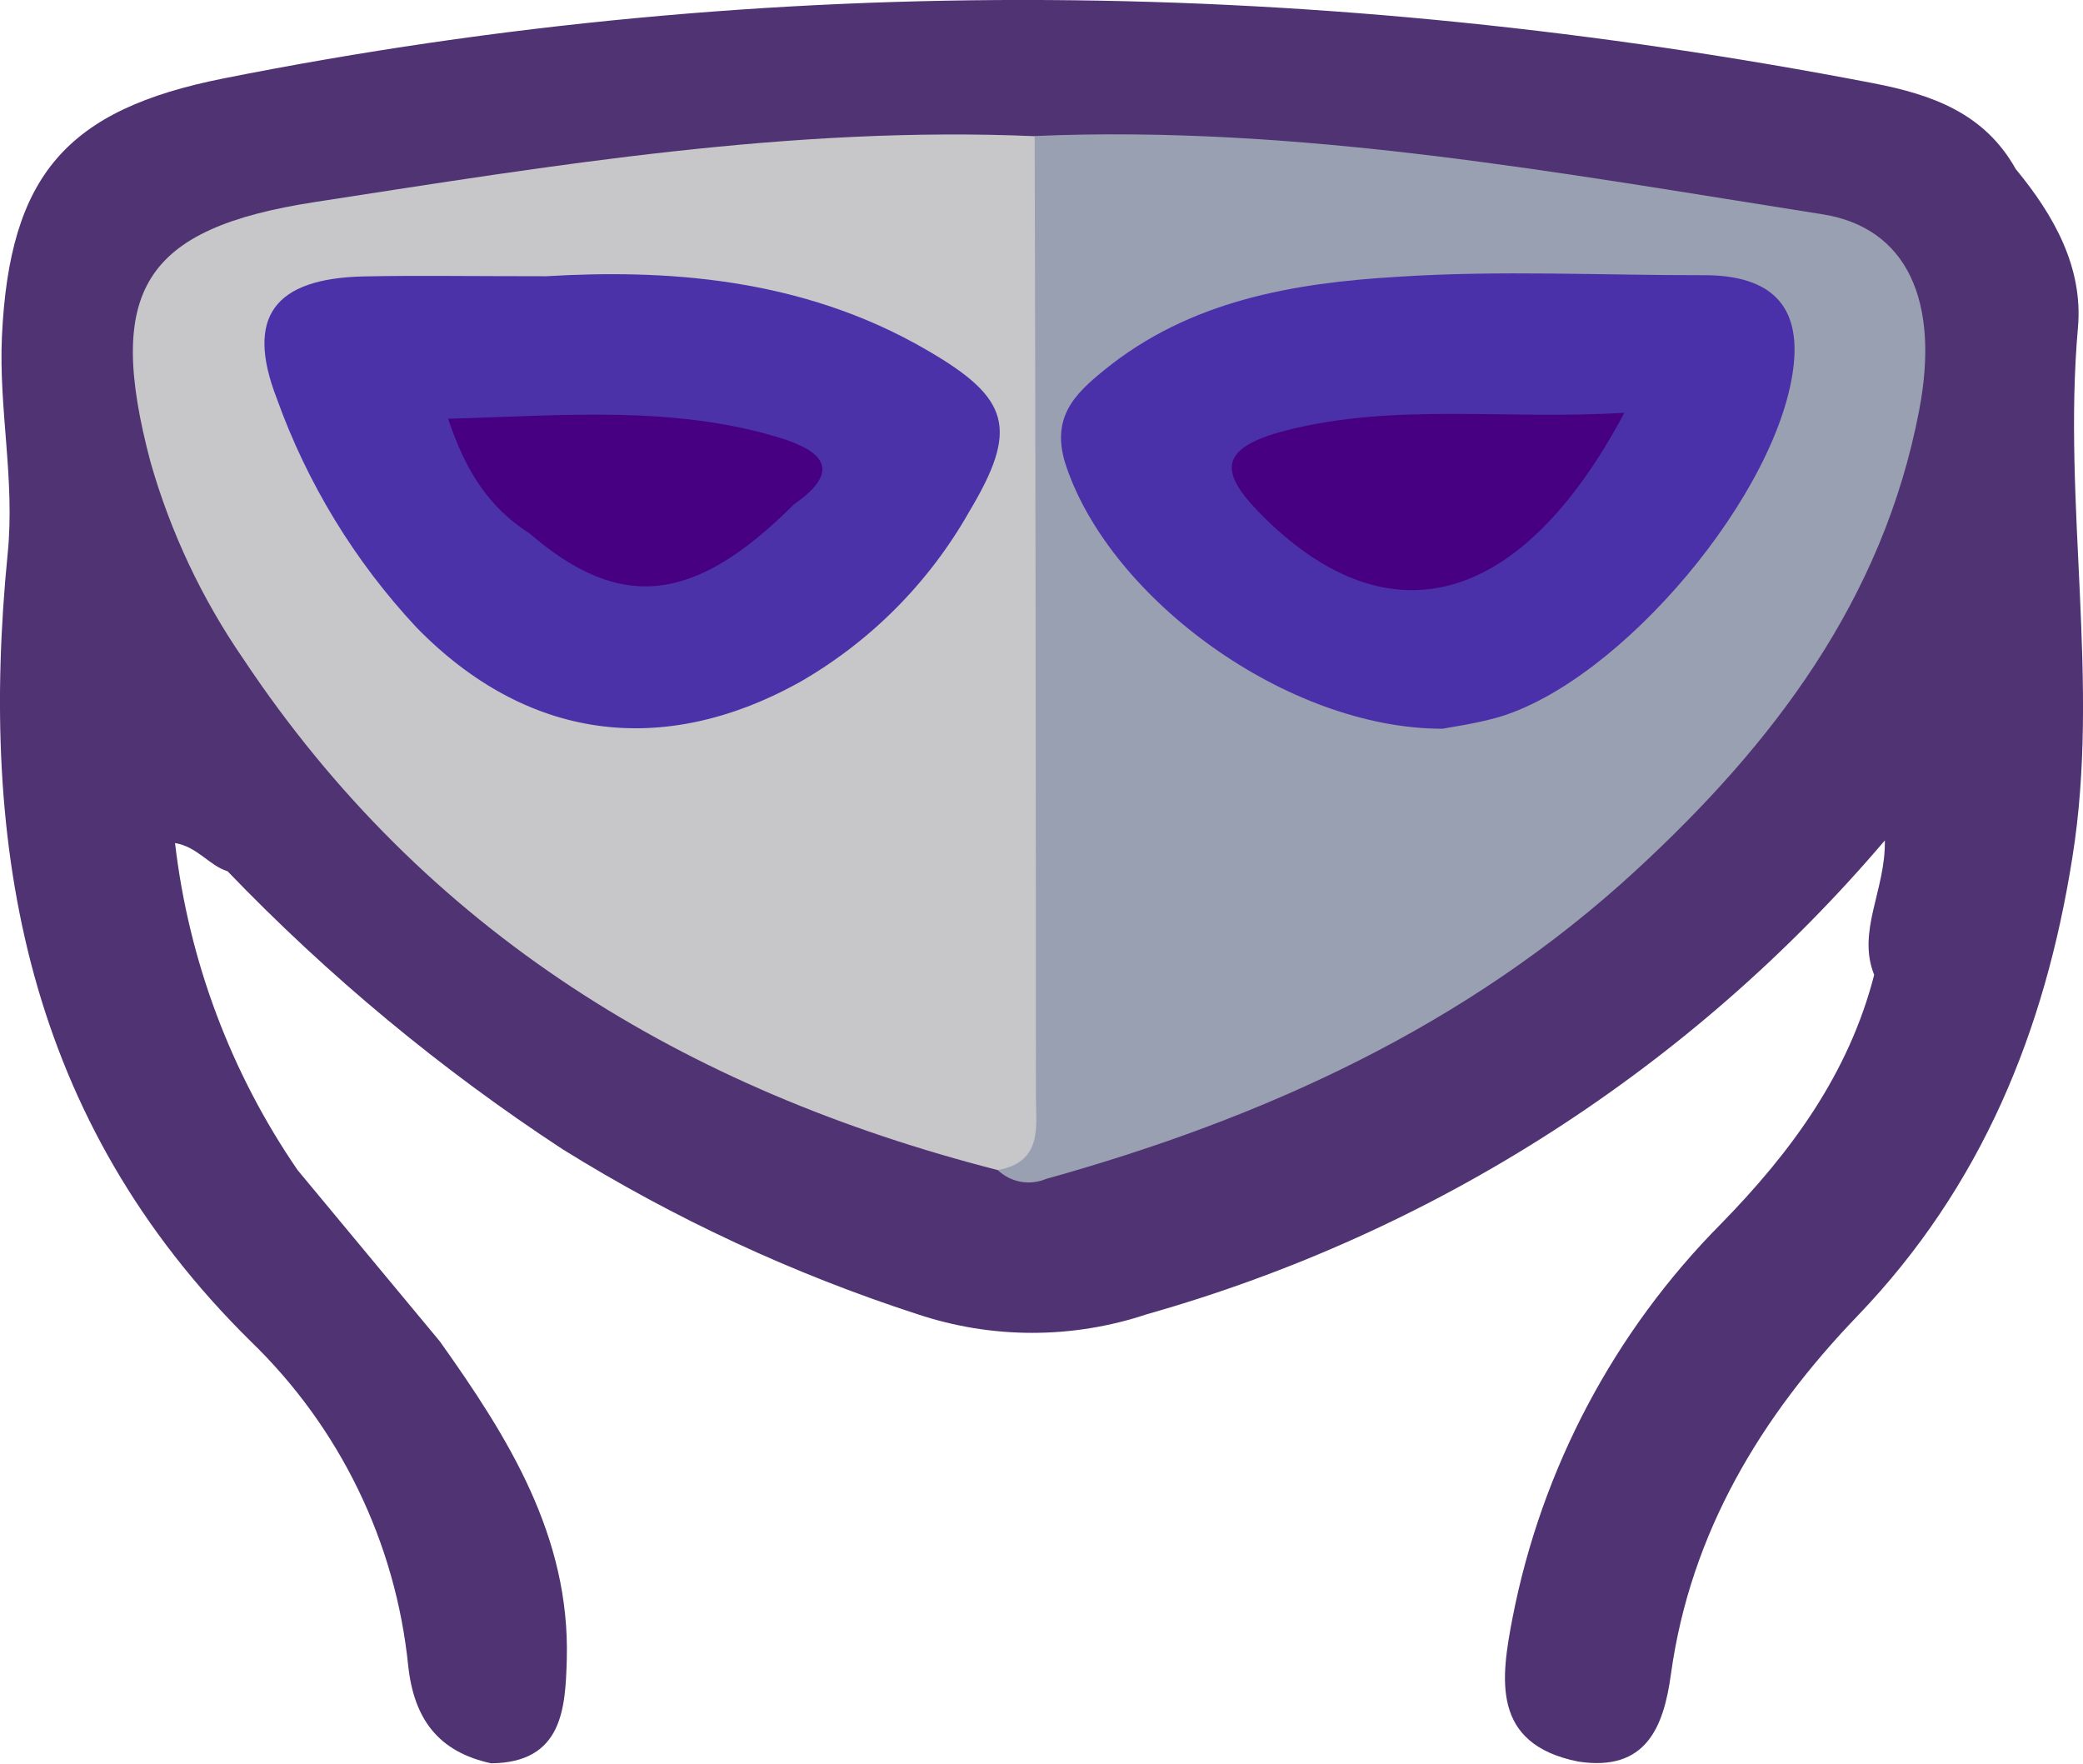
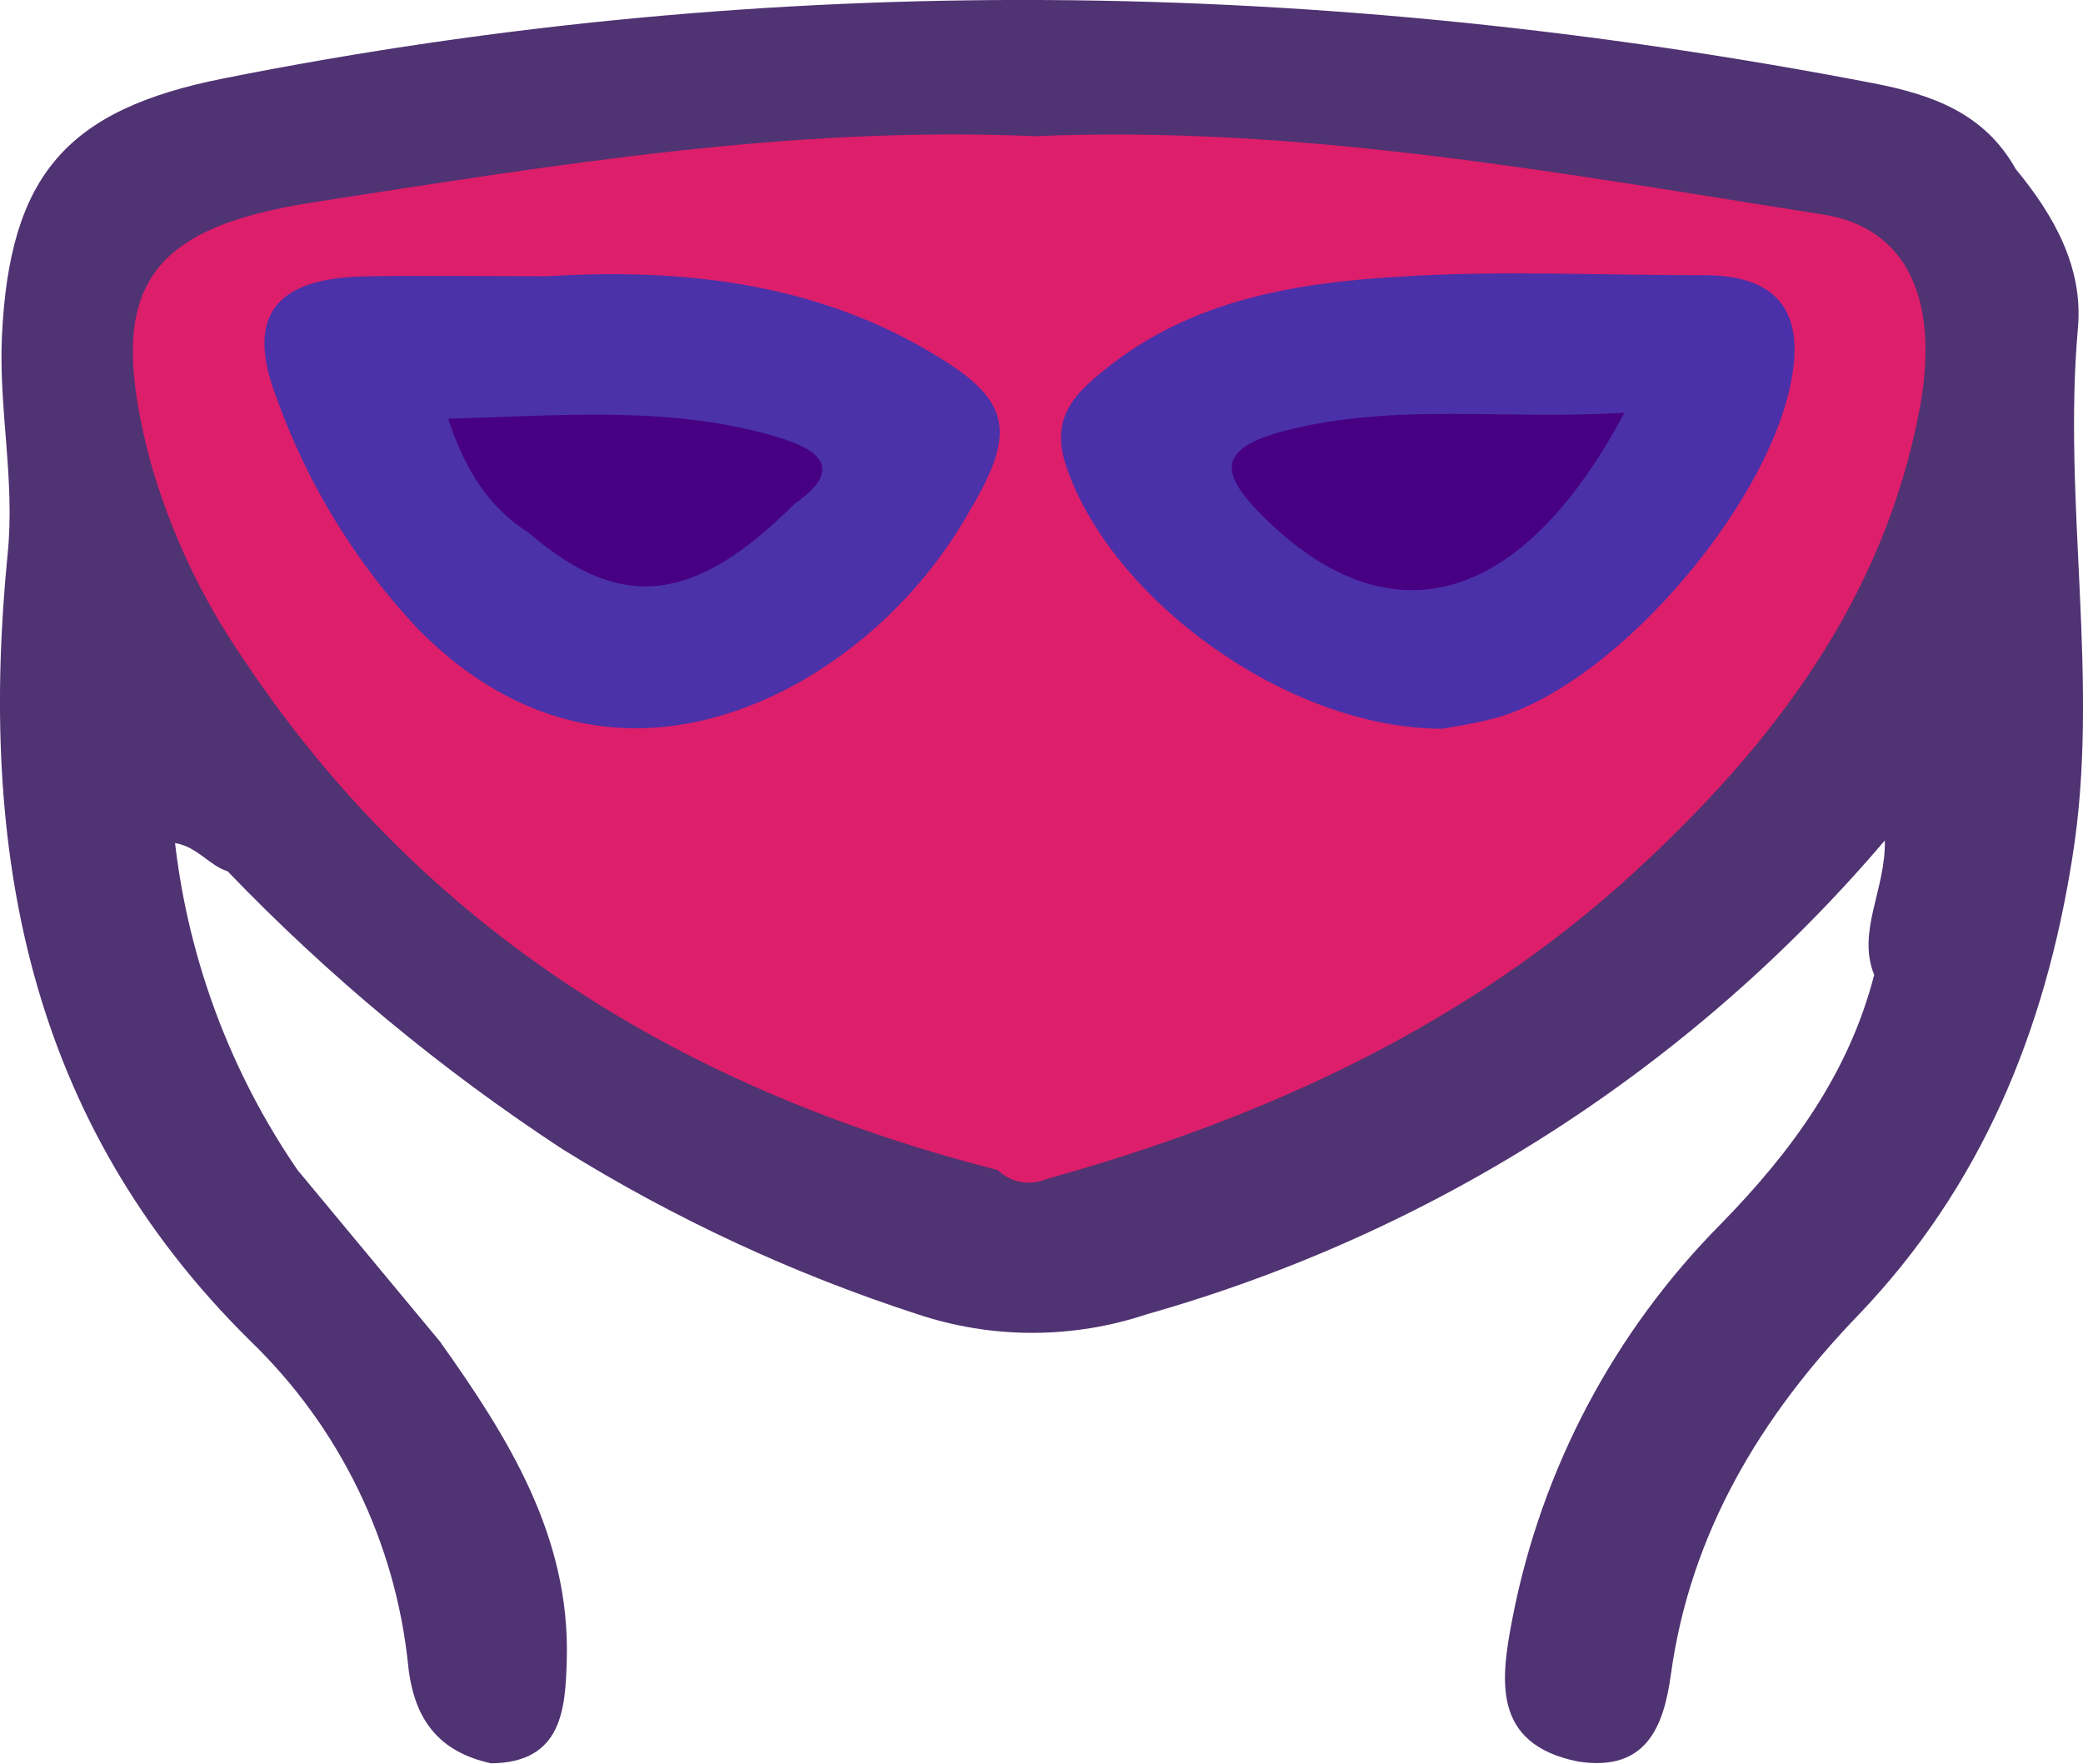
<svg xmlns="http://www.w3.org/2000/svg" viewBox="0 0 119 100.75">
  <defs>
-     <style>.cls-1{fill:#503372;}.cls-2{fill:#c7c7c9;}.cls-3{fill:#99a0b2;}.cls-4{fill:#4b32a9;}.cls-5{fill:#4b31a9;}.cls-6{fill:#470082;}</style>
+     <style>.cls-1{fill:#503372;}.cls-2{fill:#dd1e6a;}.cls-3{fill:#4b32a9;}.cls-4{fill:#4b31a9;}.cls-5{fill:#470082;}</style>
  </defs>
  <g id="Layer_2" data-name="Layer 2">
    <g id="Layer_1-2" data-name="Layer 1">
      <path class="cls-1" d="M32.14,65.65A110.77,110.77,0,0,1,13,49.77c-1.05-.32-1.7-1.39-3-1.61A41.49,41.49,0,0,0,17,66.84l8.13,9.79c3.89,5.47,7.44,11.11,7.25,18.16-.08,2.79-.23,5.9-4.32,5.94-3-.65-4.41-2.51-4.74-5.58a30,30,0,0,0-9-18.53C1.52,64-1.23,48.49.44,31.61.86,27.4-.08,23.37.11,19.22.54,10,3.81,6.26,12.77,4.48,44.22-1.78,75.61-1.29,107,4.75c3.41.66,6.37,1.72,8.16,4.91,2.18,2.64,3.86,5.62,3.55,9.07C117.82,28.83,120,39,118.39,49c-1.56,9.88-5.17,18.78-12.28,26.18-5.48,5.7-9.53,12.35-10.65,20.45-.41,3-1.4,5.6-5.3,5-5-1-4.41-4.77-3.75-8.21A43.86,43.86,0,0,1,98.33,69.9c4-4.09,7.29-8.57,8.74-14.21-1-2.5.66-4.83.61-7.68A86.12,86.12,0,0,1,65.54,75.07a20.71,20.71,0,0,1-13.14,0A92.47,92.47,0,0,1,32.14,65.65Z" />
-       <path class="cls-2" d="M57,66.84C39.14,62.27,24.28,53.24,13.9,37.64A38.4,38.4,0,0,1,8.6,26.4C6,16.61,8.18,13.05,18,11.54c13.62-2.1,27.24-4.36,41.12-3.76a6,6,0,0,1,1.59,4.59c-.14,16.65.34,33.3-.06,49.94C60.6,64.46,60.6,67.26,57,66.84Z" />
-       <path class="cls-3" d="M57,66.84c2.6-.47,2.18-2.51,2.18-4.29q0-27.39-.07-54.78c15.21-.65,30.1,2.13,45,4.47,4.83.76,6.73,4.95,5.53,11.2-2.06,10.81-8.36,19.08-16.19,26.29-9.63,8.87-21.21,14.14-33.7,17.62A2.55,2.55,0,0,1,57,66.84Z" />
-       <path class="cls-4" d="M31.21,15.78c6.61-.39,14.52,0,21.76,4.23,4.75,2.75,5.23,4.49,2.4,9.22A26,26,0,0,1,45.63,39c-7.84,4.32-15.57,3.26-21.83-3.15a37.89,37.89,0,0,1-8-13.12c-1.78-4.62-.14-6.83,5-6.94C23.76,15.73,26.76,15.78,31.21,15.78Z" />
-       <path class="cls-5" d="M82.41,41.63c-8.89,0-18.95-7.42-21.5-15-.92-2.73.45-4.09,2.15-5.47,4.9-4,10.85-5,16.82-5.35,5.8-.38,11.64-.08,17.47-.09,3.38,0,5.5,1.35,5.13,5.05C101.75,28.08,92.57,39,85.5,41,84.24,41.35,82.92,41.53,82.41,41.63Z" />
-       <path class="cls-6" d="M44.52,25c-6.09-1.85-12.3-1.26-18.92-1.08,1,3,2.34,5.08,4.65,6.55,5.23,4.51,9.45,4,15.12-1.67h0C48.18,26.85,46.94,25.74,44.52,25Z" />
-       <path class="cls-6" d="M92.8,23.58c-5.92,11.12-13.39,13-20.49,6.07-2.55-2.5-3-4,1.2-5.07C79.73,23,85.94,24,92.8,23.58Z" />
+       <path class="cls-2" d="M104.12,12.25c-14.91-2.34-29.79-5.12-45-4.47h0C45.24,7.17,31.62,9.44,18,11.54,8.18,13.05,6,16.61,8.6,26.4A38.41,38.41,0,0,0,13.9,37.64C24.28,53.24,39.14,62.27,57,66.84a2.55,2.55,0,0,0,2.76.52c12.49-3.48,24.07-8.76,33.7-17.62,7.83-7.21,14.13-15.48,16.19-26.29C110.85,17.2,109,13,104.12,12.25Z" />
+       <path class="cls-3" d="M31.21,15.78c6.61-.39,14.52,0,21.76,4.23,4.75,2.75,5.23,4.49,2.4,9.22A26,26,0,0,1,45.63,39c-7.84,4.32-15.57,3.26-21.83-3.15a37.89,37.89,0,0,1-8-13.12c-1.78-4.62-.14-6.83,5-6.94C23.76,15.73,26.76,15.78,31.21,15.78Z" />
+       <path class="cls-4" d="M82.41,41.63c-8.89,0-18.95-7.42-21.5-15-.92-2.73.45-4.09,2.15-5.47,4.9-4,10.85-5,16.82-5.35,5.8-.38,11.64-.08,17.47-.09,3.38,0,5.5,1.35,5.13,5.05C101.75,28.08,92.57,39,85.5,41,84.24,41.35,82.92,41.53,82.41,41.63Z" />
+       <path class="cls-5" d="M44.52,25c-6.09-1.85-12.3-1.26-18.92-1.08,1,3,2.34,5.08,4.65,6.55,5.23,4.51,9.45,4,15.12-1.67h0C48.18,26.85,46.94,25.74,44.52,25Z" />
+       <path class="cls-5" d="M92.8,23.58c-5.92,11.12-13.39,13-20.49,6.07-2.55-2.5-3-4,1.2-5.07C79.73,23,85.94,24,92.8,23.58Z" />
    </g>
  </g>
</svg>
